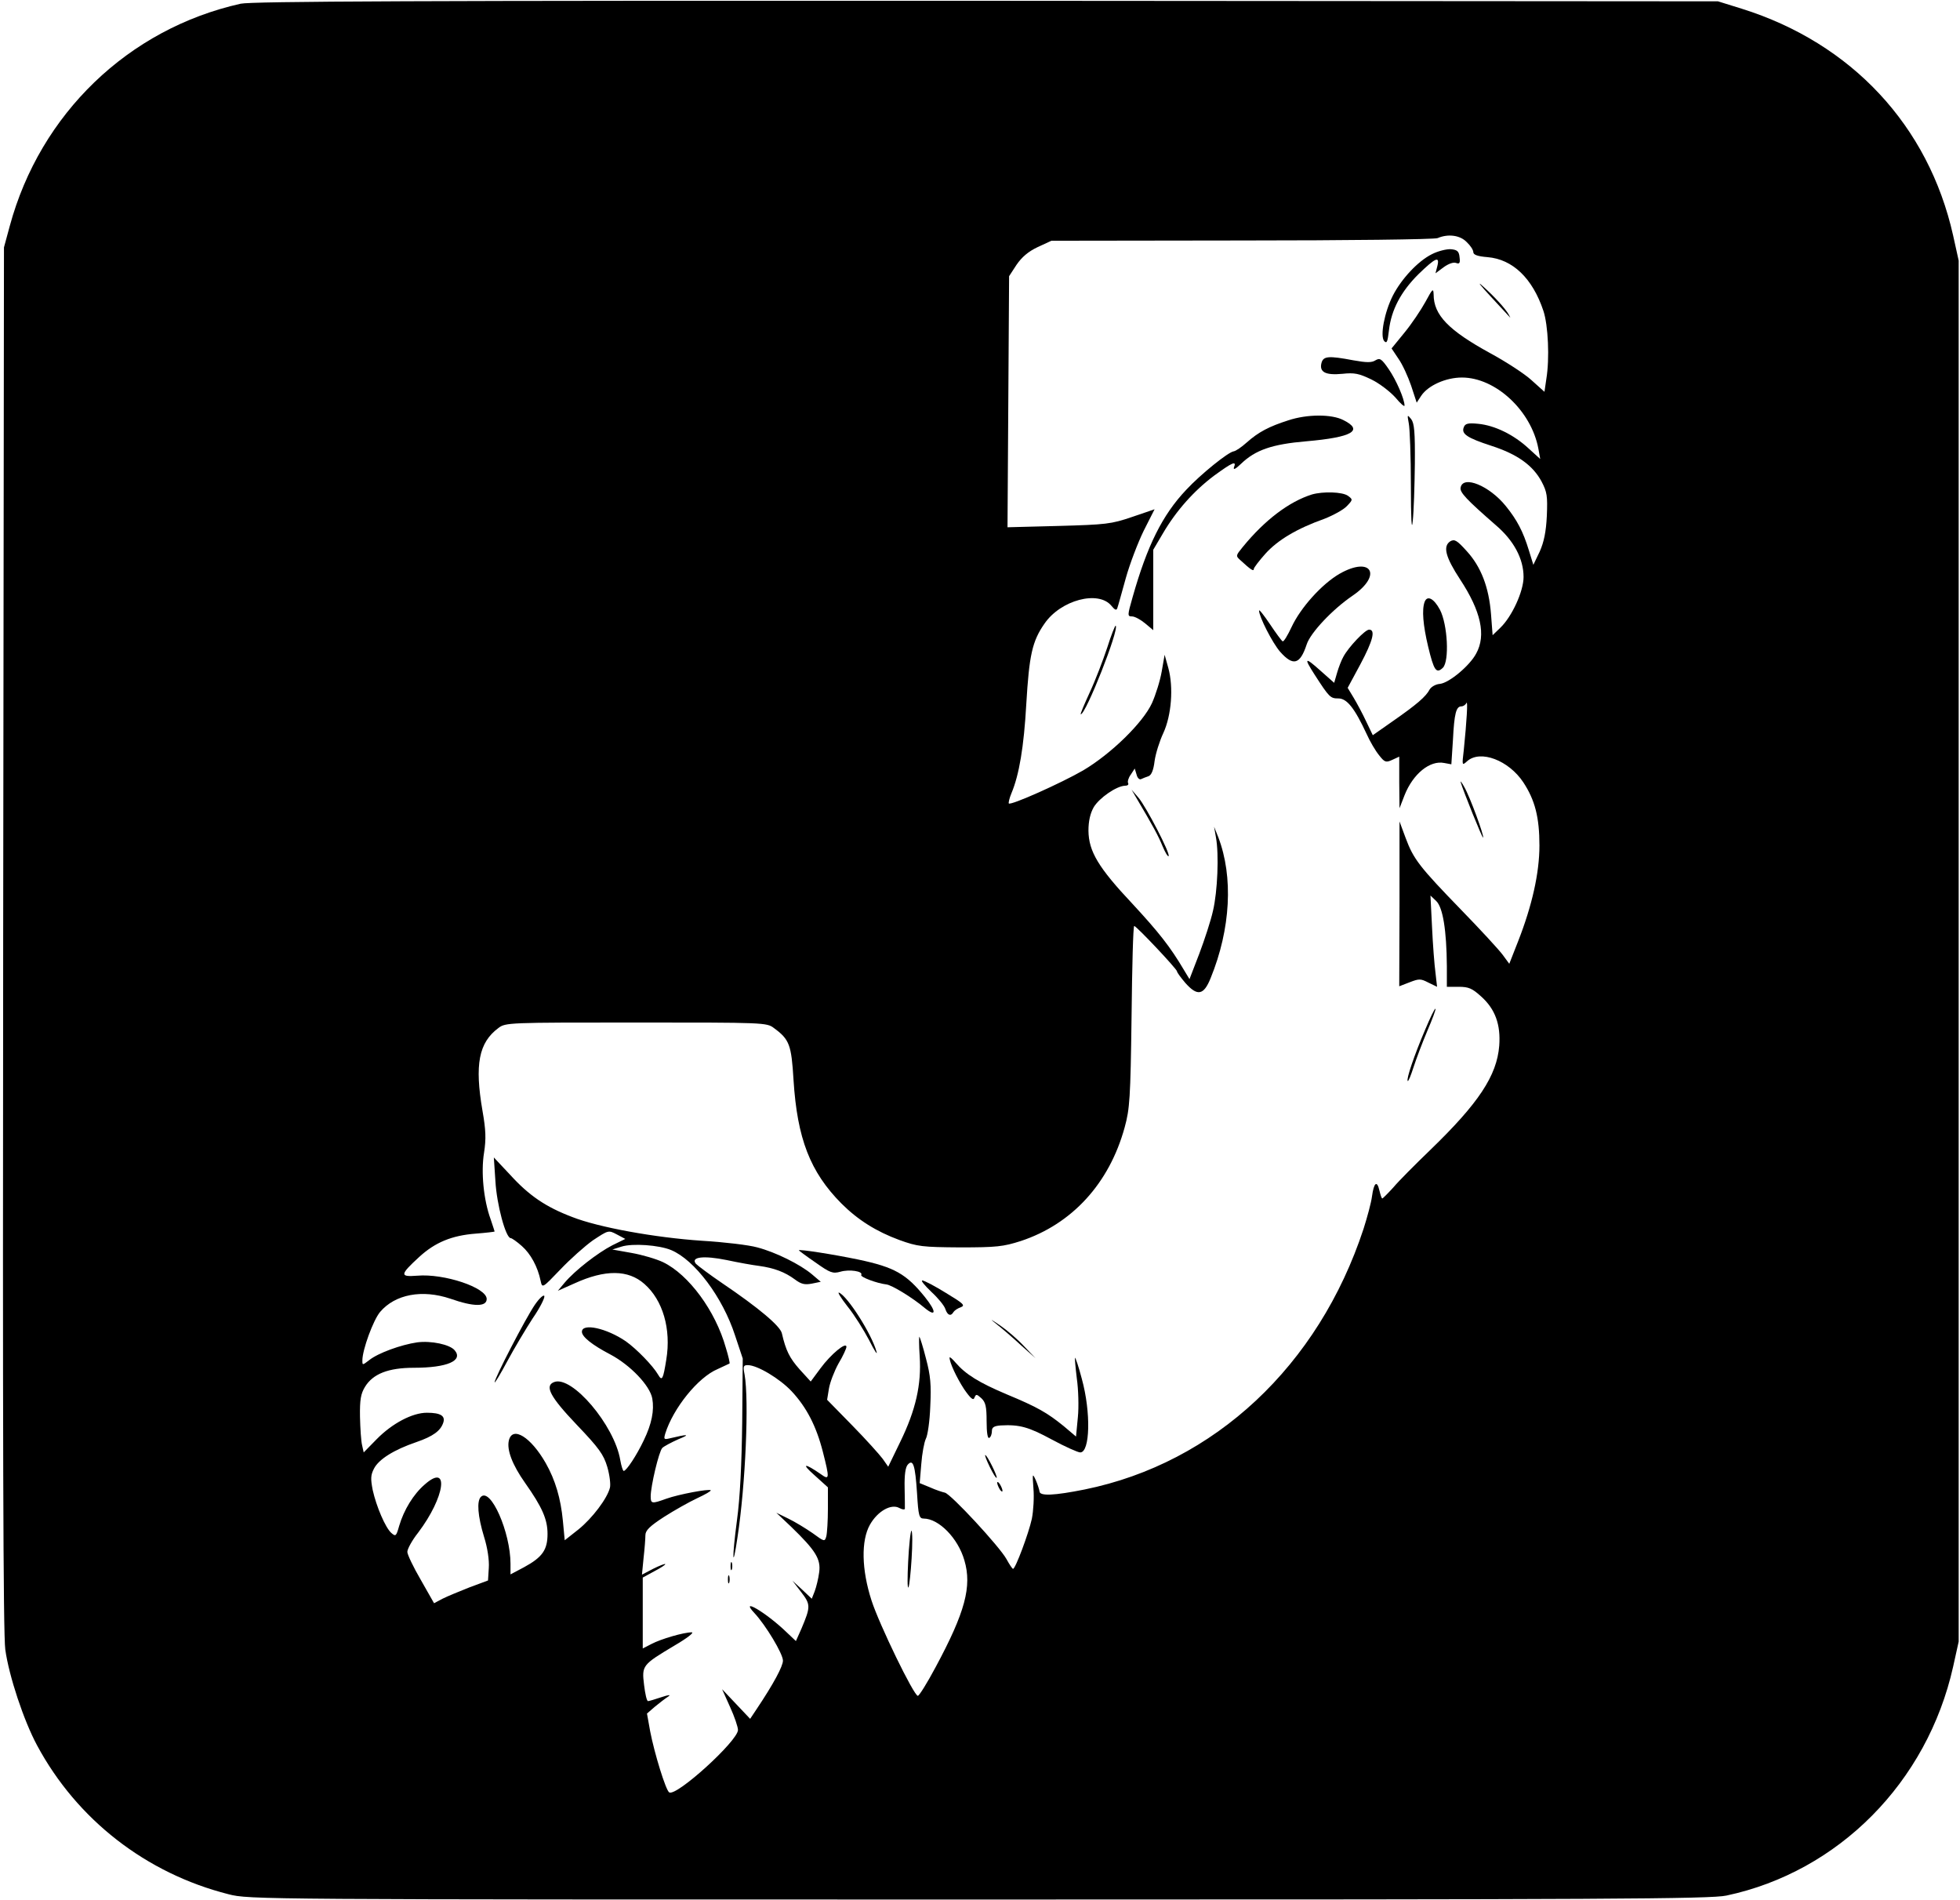
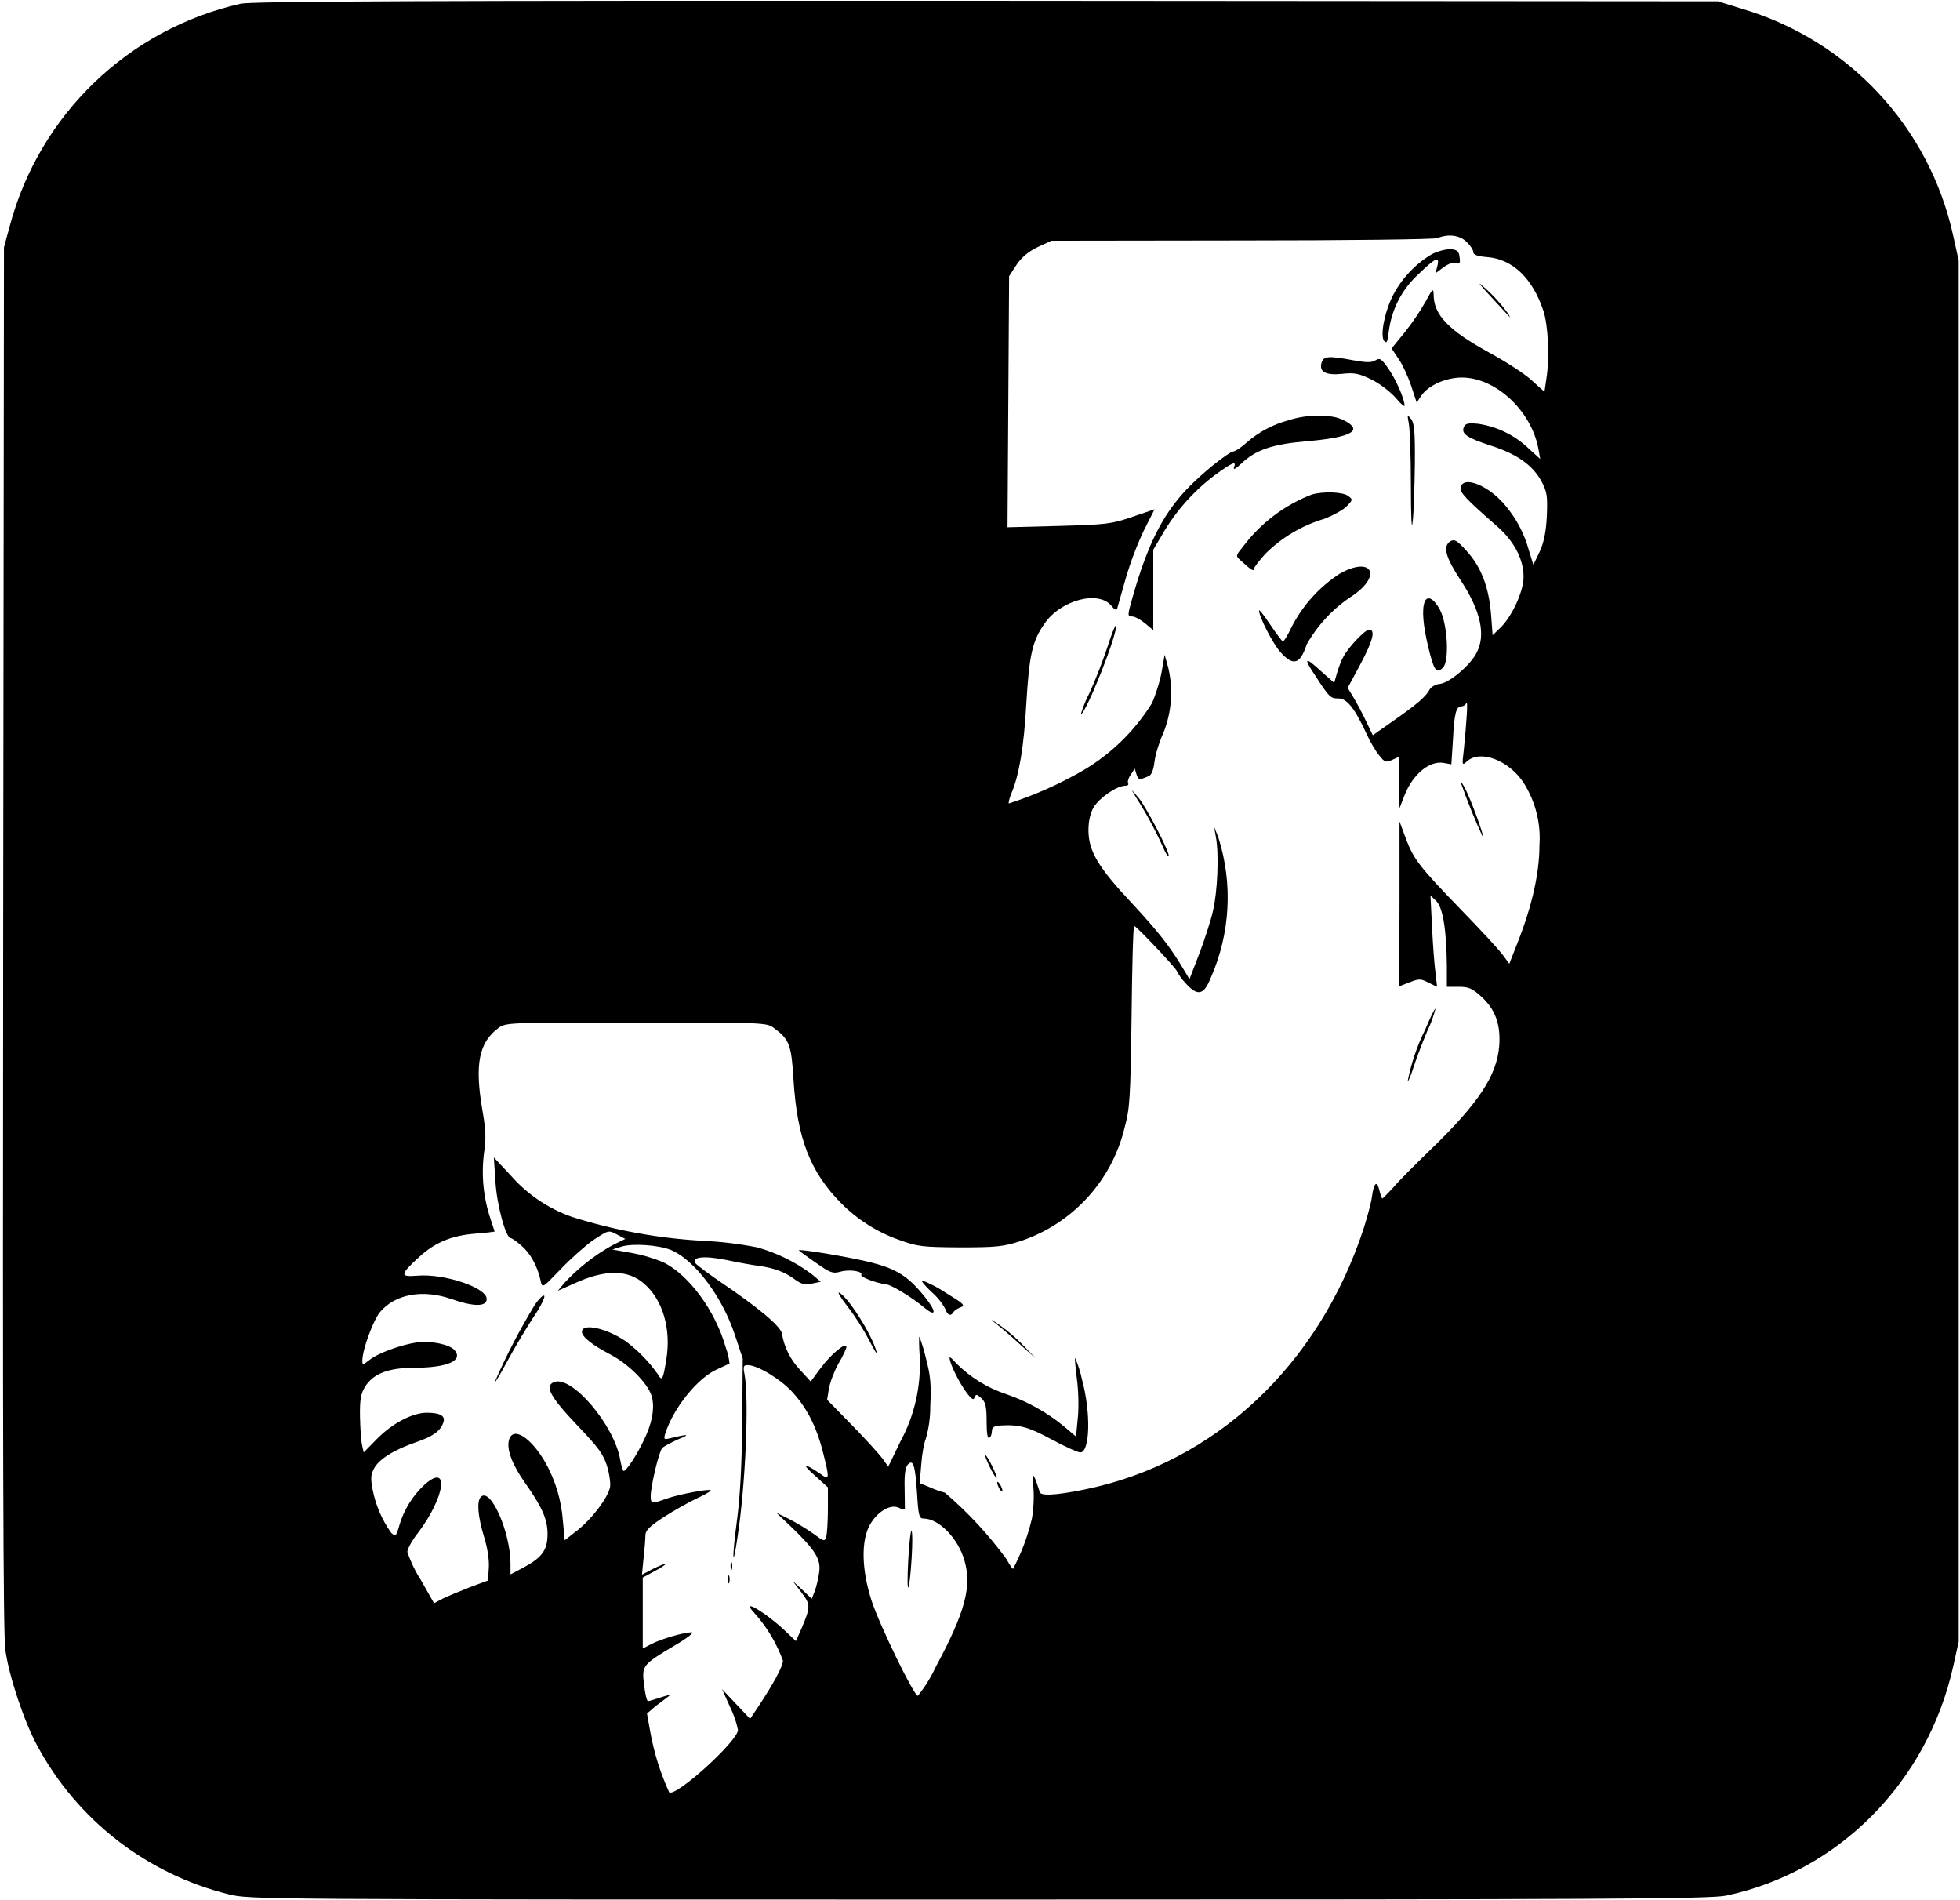
- <svg xmlns="http://www.w3.org/2000/svg" version="1.0" width="741pt" height="718pt" viewBox="0 0 741 718" preserveAspectRatio="xMidYMid meet">
-   <g transform="translate(0,718) scale(0.1,-0.1)" fill="oklch(0.32 0.04 195.45)" stroke="none">
-     <path d="M910 7166 c-425 -95 -758 -416 -873 -840 l-22 -81 -3 -2610 c-2 -1878 0 -2632 8 -2690 14 -101 70 -269 120 -362 151 -281 412 -484 724 -563 78 -20 108 -20 2837 -20 2371 0 2767 2 2826 15 424 90 759 428 857 865 l21 95 0 2610 0 2610 -21 95 c-93 415 -384 727 -799 857 l-90 28 -2765 2 c-2151 1 -2777 -2 -2820 -11z m4635 -901 c14 -13 25 -30 25 -38 0 -10 16 -16 54 -19 95 -8 170 -80 211 -203 18 -54 24 -180 11 -258 l-7 -48 -49 44 c-26 24 -97 70 -156 102 -157 86 -214 144 -214 222 -1 25 -4 22 -31 -28 -17 -31 -52 -83 -79 -116 l-49 -60 26 -39 c15 -21 36 -67 48 -102 l21 -64 17 26 c26 39 93 69 154 69 127 0 262 -125 289 -269 l7 -39 -44 40 c-56 52 -128 87 -190 93 -39 4 -50 1 -55 -13 -10 -25 12 -40 104 -70 99 -32 157 -74 190 -135 21 -40 23 -55 20 -130 -3 -61 -11 -99 -27 -135 l-24 -50 -17 55 c-22 72 -45 115 -87 167 -62 77 -162 118 -171 70 -4 -18 23 -46 133 -142 68 -58 105 -127 105 -196 0 -54 -44 -150 -88 -192 l-29 -28 -6 79 c-8 103 -38 180 -92 239 -37 41 -46 46 -62 37 -29 -19 -18 -60 37 -144 79 -120 99 -211 61 -280 -24 -46 -102 -111 -137 -115 -16 -1 -33 -11 -39 -21 -14 -27 -49 -57 -138 -119 l-77 -54 -25 52 c-13 28 -35 69 -47 89 l-23 38 48 89 c48 90 58 131 33 131 -15 0 -77 -65 -97 -102 -7 -12 -18 -40 -24 -61 l-11 -38 -52 46 c-59 53 -64 50 -22 -15 56 -87 60 -90 90 -90 32 0 61 -36 107 -135 12 -27 33 -63 47 -80 21 -27 26 -28 50 -17 l26 12 0 -98 1 -97 19 49 c32 81 96 133 150 122 l27 -5 6 92 c5 100 12 127 32 127 7 0 16 6 19 13 6 12 1 -70 -10 -178 -7 -59 -7 -60 13 -42 50 44 157 3 212 -80 44 -67 61 -132 61 -239 0 -104 -28 -228 -81 -363 l-33 -84 -25 34 c-14 19 -84 95 -156 169 -158 163 -181 192 -211 273 l-23 62 0 -312 -1 -311 39 15 c36 14 42 14 71 -1 l33 -16 -6 53 c-4 29 -10 107 -13 172 l-6 120 22 -21 c25 -24 39 -111 40 -246 l0 -78 45 0 c37 0 51 -6 84 -36 54 -48 75 -107 69 -187 -9 -113 -78 -217 -260 -393 -57 -55 -120 -118 -140 -142 -21 -23 -40 -42 -42 -42 -3 0 -7 14 -11 30 -9 40 -21 30 -28 -22 -3 -24 -18 -79 -32 -123 -170 -517 -563 -885 -1054 -985 -115 -23 -171 -26 -171 -7 -1 6 -7 26 -14 42 -13 28 -13 26 -9 -31 3 -33 0 -85 -6 -115 -12 -55 -62 -189 -71 -189 -3 0 -14 17 -25 37 -26 47 -211 247 -233 251 -9 2 -34 10 -56 20 l-39 16 6 72 c3 40 11 82 17 95 7 12 15 67 17 123 4 82 1 116 -16 180 -11 44 -23 81 -25 83 -2 3 -2 -31 1 -74 7 -106 -15 -203 -73 -322 l-46 -95 -21 30 c-12 16 -63 73 -115 126 l-95 97 7 43 c4 23 20 65 36 94 17 28 30 57 30 63 0 21 -59 -28 -98 -81 l-37 -50 -42 46 c-38 43 -52 71 -67 136 -6 28 -90 98 -226 190 -47 32 -91 65 -99 73 -21 26 29 32 117 14 42 -9 97 -19 122 -22 57 -8 97 -23 135 -51 24 -18 37 -21 64 -16 l34 7 -33 28 c-45 38 -138 84 -207 102 -32 9 -125 20 -208 25 -180 12 -393 51 -492 90 -100 38 -163 81 -234 159 l-62 66 6 -90 c5 -88 39 -215 58 -215 4 0 23 -13 42 -30 33 -29 60 -78 71 -132 6 -28 7 -27 74 43 37 39 93 89 124 111 58 38 58 39 90 22 l32 -17 -49 -24 c-56 -29 -141 -95 -180 -141 l-26 -31 63 28 c116 53 203 52 264 -2 70 -61 102 -171 83 -286 -12 -75 -16 -83 -31 -57 -19 33 -81 97 -122 126 -73 50 -166 70 -166 36 0 -19 39 -50 108 -86 75 -40 149 -117 158 -166 8 -45 -2 -96 -32 -158 -27 -57 -66 -116 -76 -116 -3 0 -9 18 -13 41 -22 132 -183 321 -250 295 -37 -14 -16 -55 85 -161 85 -89 102 -113 116 -160 9 -31 13 -66 10 -78 -10 -41 -67 -116 -119 -158 l-52 -41 -7 74 c-8 83 -28 153 -65 218 -56 98 -125 141 -139 86 -9 -36 13 -93 61 -161 65 -92 85 -138 85 -193 0 -60 -19 -88 -89 -126 l-51 -27 0 40 c0 119 -75 290 -112 253 -16 -16 -12 -72 12 -151 13 -41 20 -88 18 -117 l-3 -48 -70 -26 c-38 -15 -84 -34 -102 -43 l-32 -17 -50 88 c-28 48 -51 96 -51 106 0 11 18 44 41 73 102 135 119 265 25 182 -43 -37 -79 -96 -97 -157 -11 -39 -13 -41 -30 -26 -22 20 -56 99 -70 162 -8 42 -8 56 5 81 18 35 75 71 160 100 64 22 92 43 102 74 8 25 -10 37 -62 37 -55 0 -131 -40 -190 -100 l-49 -50 -6 27 c-4 16 -7 64 -8 108 -1 64 3 87 19 113 30 49 88 72 185 72 126 0 187 27 154 66 -18 22 -89 37 -142 30 -61 -9 -147 -40 -181 -67 -26 -20 -26 -20 -26 -1 0 40 41 152 67 183 57 67 159 86 266 50 88 -31 137 -31 137 -1 0 43 -161 97 -263 88 -66 -5 -66 3 8 71 60 55 123 81 213 88 39 3 72 7 72 8 0 1 -7 22 -15 46 -27 74 -37 179 -25 252 8 52 7 85 -6 159 -30 174 -14 257 60 312 27 21 38 21 521 21 483 0 494 0 521 -21 59 -43 66 -64 74 -196 14 -222 63 -348 181 -467 62 -62 132 -106 219 -138 69 -25 87 -27 230 -28 138 0 163 3 229 24 194 64 335 218 393 430 19 69 22 109 26 419 2 188 6 342 10 342 8 0 162 -163 162 -172 0 -4 14 -23 31 -43 46 -52 70 -47 96 18 76 186 86 383 29 532 l-16 40 7 -40 c12 -65 6 -205 -11 -277 -8 -37 -32 -110 -52 -163 l-37 -96 -20 33 c-53 90 -97 145 -195 251 -130 138 -166 199 -167 277 0 37 7 66 20 89 21 35 86 80 118 81 10 0 15 4 12 10 -3 5 1 20 10 32 l15 23 7 -23 c3 -13 11 -20 17 -17 6 3 19 8 28 11 11 4 19 23 23 57 4 29 19 76 33 106 31 67 39 173 19 246 l-14 50 -11 -63 c-6 -35 -23 -89 -37 -120 -34 -74 -155 -192 -260 -254 -83 -48 -273 -133 -281 -125 -2 2 2 20 10 39 29 69 47 175 56 337 11 184 22 237 69 304 61 89 204 127 253 67 13 -16 19 -18 22 -9 3 8 17 59 32 113 15 54 46 135 68 180 l41 81 -85 -29 c-79 -27 -99 -29 -278 -34 l-193 -5 3 475 3 474 28 43 c20 29 44 50 80 67 l52 24 720 1 c396 0 729 4 740 9 40 17 85 11 110 -15z m-3008 -3810 c89 -37 195 -178 242 -323 l29 -87 -2 -240 c-2 -159 -8 -285 -20 -373 -19 -144 -17 -193 2 -64 31 202 44 521 27 616 -6 31 -5 36 12 36 36 0 121 -51 166 -99 56 -60 93 -131 118 -229 26 -102 25 -108 -8 -84 -62 43 -75 41 -25 -3 l52 -47 0 -81 c0 -45 -3 -92 -6 -104 -6 -21 -7 -21 -52 12 -26 18 -67 43 -92 55 l-45 22 56 -53 c92 -89 113 -122 106 -172 -3 -24 -11 -56 -17 -72 l-11 -28 -36 34 -37 34 33 -43 c36 -47 36 -55 1 -138 l-21 -47 -37 35 c-76 73 -178 133 -120 71 43 -46 108 -154 108 -180 0 -21 -35 -87 -100 -184 l-24 -36 -53 56 -53 56 30 -67 c17 -37 30 -76 30 -87 0 -41 -233 -253 -260 -236 -13 8 -56 148 -72 231 l-12 67 30 26 c17 14 39 31 50 38 12 8 2 7 -25 -2 -24 -8 -47 -15 -51 -15 -5 0 -11 28 -15 61 -9 74 -7 76 115 149 48 28 76 50 65 50 -30 0 -116 -25 -152 -44 l-33 -17 0 134 0 134 44 24 c25 13 43 25 41 27 -1 2 -22 -6 -46 -18 l-42 -22 6 62 c4 35 7 74 7 87 0 18 16 34 70 69 39 25 96 57 126 71 30 14 53 27 51 30 -7 6 -120 -15 -168 -32 -55 -20 -59 -19 -59 9 0 38 31 170 44 183 6 6 34 21 61 33 47 19 37 20 -34 3 -21 -5 -22 -3 -16 18 30 96 124 213 198 244 23 11 43 20 45 21 2 1 -4 28 -14 60 -39 139 -140 276 -237 323 -25 12 -79 28 -119 35 l-73 13 35 11 c41 13 141 6 187 -13z m930 -920 c5 -84 8 -95 25 -95 57 0 130 -74 154 -158 29 -98 3 -196 -109 -404 -32 -60 -62 -108 -67 -108 -15 0 -146 270 -175 360 -38 117 -40 227 -6 287 29 51 80 80 111 63 11 -6 20 -7 21 -3 0 4 0 41 -1 80 -1 48 3 77 12 87 20 22 28 -1 35 -109z" />
-     <path d="M5413 6219 c-52 -26 -114 -92 -147 -156 -32 -63 -49 -153 -33 -172 10 -11 13 -3 18 40 9 78 45 146 111 212 65 63 82 71 72 31 l-7 -27 31 23 c18 13 37 20 47 16 13 -5 16 0 13 22 -2 22 -9 28 -33 30 -16 1 -49 -7 -72 -19z" />
-     <path d="M5635 6060 c38 -41 71 -77 74 -80 2 -3 0 2 -5 11 -13 23 -55 69 -100 109 -21 19 -7 1 31 -40z" />
-     <path d="M4996 5808 c-9 -35 16 -47 79 -41 46 5 63 1 109 -21 31 -15 71 -46 91 -68 19 -23 35 -37 35 -31 0 24 -31 96 -60 138 -27 39 -33 43 -50 33 -14 -9 -33 -9 -83 0 -95 18 -114 16 -121 -10z" />
-     <path d="M4870 5591 c-72 -23 -112 -44 -156 -83 -20 -18 -42 -33 -50 -34 -21 -3 -125 -87 -179 -145 -91 -96 -148 -212 -203 -406 -20 -70 -20 -73 -2 -73 10 0 32 -12 49 -26 l31 -26 0 152 0 152 36 61 c51 87 118 162 194 219 70 51 86 58 75 31 -3 -11 7 -5 27 14 54 52 117 74 247 85 173 15 218 41 140 80 -44 23 -137 23 -209 -1z" />
-     <path d="M5326 5580 c4 -19 8 -125 8 -235 0 -127 3 -176 7 -135 4 36 7 133 8 216 1 122 -2 154 -14 170 -15 18 -15 17 -9 -16z" />
-     <path d="M4960 5311 c-86 -27 -178 -96 -262 -199 -26 -32 -27 -33 -8 -50 38 -35 50 -43 50 -33 0 5 20 31 44 58 47 52 119 95 223 132 33 13 72 34 85 48 23 24 23 25 4 39 -21 15 -94 17 -136 5z" />
-     <path d="M5064 5011 c-67 -39 -147 -128 -181 -201 -15 -32 -30 -57 -34 -54 -4 2 -26 32 -48 65 -23 34 -41 57 -41 51 0 -23 51 -123 80 -156 49 -55 75 -48 100 28 14 44 98 133 173 184 115 78 72 152 -49 83z" />
-     <path d="M5386 4905 c-11 -29 -6 -88 13 -168 22 -92 31 -105 56 -81 25 25 18 163 -11 219 -23 43 -48 56 -58 30z" />
-     <path d="M4186 4732 c-16 -48 -45 -124 -66 -169 -21 -46 -37 -83 -34 -83 19 0 146 321 132 335 -2 2 -17 -35 -32 -83z" />
-     <path d="M5522 4224 c10 -34 82 -213 85 -210 5 5 -50 155 -71 191 -9 17 -16 25 -14 19z" />
-     <path d="M4295 4166 c64 -108 85 -147 100 -184 10 -24 20 -41 23 -38 8 8 -85 187 -114 221 l-26 30 17 -29z" />
-     <path d="M5388 3288 c-41 -96 -72 -187 -66 -194 3 -2 12 21 22 52 10 31 33 92 52 137 19 44 33 82 31 84 -3 2 -20 -34 -39 -79z" />
-     <path d="M3020 2454 c0 -1 28 -22 63 -46 55 -39 65 -43 94 -35 34 10 87 2 79 -12 -5 -8 60 -32 95 -36 20 -2 99 -50 145 -89 44 -36 45 -14 1 41 -71 88 -115 113 -252 142 -96 20 -225 40 -225 35z" />
-     <path d="M3521 2297 c25 -23 49 -52 53 -65 8 -24 21 -29 31 -11 4 6 16 14 28 18 17 7 9 14 -57 54 -42 26 -82 47 -89 47 -7 0 9 -19 34 -43z" />
-     <path d="M3204 2242 c26 -32 62 -90 82 -128 19 -38 32 -58 28 -44 -18 67 -110 211 -142 224 -7 3 7 -20 32 -52z" />
-     <path d="M2022 2248 c-35 -51 -152 -277 -152 -293 0 -5 22 31 48 80 27 50 70 122 96 162 27 39 46 77 44 84 -2 7 -19 -8 -36 -33z" />
-     <path d="M3770 2173 c19 -15 60 -50 90 -78 l55 -49 -44 46 c-24 26 -65 61 -90 78 -40 27 -41 27 -11 3z" />
-     <path d="M3590 2049 c-1 -18 27 -77 55 -120 25 -36 35 -44 39 -32 6 14 8 14 26 -2 16 -15 20 -31 20 -87 0 -44 4 -67 10 -63 6 3 10 15 10 26 0 14 8 19 33 21 72 4 106 -6 193 -53 50 -27 99 -49 108 -49 37 0 41 151 6 278 -12 46 -24 81 -26 80 -1 -2 2 -37 7 -78 6 -41 8 -108 4 -147 l-7 -73 -46 39 c-63 51 -99 72 -217 121 -104 44 -154 75 -192 119 -12 14 -22 23 -23 20z" />
-     <path d="M3742 1635 c12 -24 23 -43 26 -41 4 5 -36 86 -43 86 -3 0 5 -20 17 -45z" />
-     <path d="M3770 1575 c0 -5 5 -17 10 -25 5 -8 10 -10 10 -5 0 6 -5 17 -10 25 -5 8 -10 11 -10 5z" />
-     <path d="M2762 1260 c0 -14 2 -19 5 -12 2 6 2 18 0 25 -3 6 -5 1 -5 -13z" />
-     <path d="M2752 1210 c0 -14 2 -19 5 -12 2 6 2 18 0 25 -3 6 -5 1 -5 -13z" />
-     <path d="M3436 1320 c-4 -58 -6 -118 -4 -135 5 -41 21 150 16 200 -2 24 -7 -1 -12 -65z" />
+ <svg xmlns="http://www.w3.org/2000/svg" width="741pt" height="718pt" viewBox="0 0 741 718">
+   <g fill="oklch(0.32 0.04 195.45)">
+     <path d="M91 1.4a117 117 0 0 0-87.3 84l-2.2 8.1-.3 261c-.2 187.8 0 263.2.8 269 1.4 10.1 7 26.9 12 36.2A113 113 0 0 0 86.4 716c7.8 2 10.8 2 283.7 2 237.1 0 276.7-.2 282.6-1.5 42.4-9 75.9-42.8 85.7-86.5l2.1-9.5v-522l-2.1-9.5a115 115 0 0 0-79.9-85.7l-9-2.8L373 .3C157.9.2 95.3.5 91 1.4m463.5 90.1c1.4 1.3 2.5 3 2.5 3.8q-.1 1.5 5.4 1.9c9.5.8 17 8 21.1 20.3 1.8 5.4 2.4 18 1.1 25.8l-.7 4.8-4.9-4.4c-2.6-2.4-9.7-7-15.6-10.2-15.7-8.6-21.4-14.4-21.4-22.2-.1-2.5-.4-2.2-3.1 2.8a92 92 0 0 1-7.9 11.6l-4.9 6 2.6 3.9c1.5 2.1 3.6 6.7 4.8 10.2l2.1 6.4 1.7-2.6c2.6-3.9 9.3-6.9 15.4-6.9 12.7 0 26.2 12.5 28.9 26.9l.7 3.9-4.4-4a35 35 0 0 0-19-9.3c-3.9-.4-5-.1-5.5 1.3-1 2.5 1.2 4 10.4 7 9.9 3.2 15.7 7.4 19 13.5 2.1 4 2.3 5.5 2 13-.3 6.1-1.1 9.9-2.7 13.5l-2.4 5-1.7-5.5a44 44 0 0 0-8.7-16.7c-6.2-7.7-16.2-11.8-17.1-7-.4 1.8 2.3 4.6 13.3 14.2 6.8 5.8 10.5 12.7 10.5 19.6 0 5.4-4.4 15-8.8 19.2l-2.9 2.8-.6-7.9c-.8-10.3-3.8-18-9.2-23.9-3.7-4.1-4.6-4.6-6.2-3.7-2.9 1.9-1.8 6 3.7 14.4q11.8 17.8 6.1 28c-2.4 4.6-10.2 11.1-13.7 11.5-1.6.1-3.3 1.1-3.9 2.1-1.4 2.7-4.9 5.7-13.8 11.9l-7.7 5.4-2.5-5.2c-1.3-2.8-3.5-6.9-4.7-8.9l-2.3-3.8 4.8-8.9c4.8-9 5.8-13.1 3.3-13.1-1.5 0-7.7 6.5-9.7 10.2-.7 1.2-1.8 4-2.4 6.1l-1.1 3.8-5.2-4.6q-8.7-8.1-2.2 1.5c5.6 8.7 6 9 9 9 3.2 0 6.1 3.6 10.7 13.5 1.2 2.7 3.3 6.3 4.7 8 2.1 2.7 2.6 2.8 5 1.7l2.6-1.2v9.8l.1 9.7 1.9-4.9c3.2-8.1 9.6-13.3 15-12.2l2.7.5.6-9.2c.5-10 1.2-12.7 3.2-12.7q1.3-.1 1.9-1.3c.6-1.2.1 7-1 17.8-.7 5.9-.7 6 1.3 4.2 5-4.4 15.7-.3 21.2 8a39 39 0 0 1 6.1 23.9c0 10.4-2.8 22.8-8.1 36.3l-3.3 8.4-2.5-3.4c-1.4-1.9-8.4-9.5-15.6-16.9-15.8-16.3-18.1-19.2-21.1-27.3l-2.3-6.2v31.2l-.1 31.1 3.9-1.5c3.6-1.4 4.2-1.4 7.1.1l3.3 1.6-.6-5.3c-.4-2.9-1-10.7-1.3-17.2l-.6-12 2.2 2.1c2.5 2.4 3.9 11.1 4 24.6v7.8h4.5c3.7 0 5.1.6 8.4 3.6 5.4 4.8 7.5 10.7 6.9 18.7-.9 11.3-7.8 21.7-26 39.3-5.7 5.5-12 11.8-14 14.2-2.1 2.3-4 4.2-4.2 4.2s-.7-1.4-1.1-3c-.9-4-2.1-3-2.8 2.2-.3 2.4-1.8 7.9-3.2 12.3-17 51.7-56.3 88.5-105.4 98.5q-17.2 3.5-17.1.7l-1.4-4.2c-1.3-2.8-1.3-2.6-.9 3.1.3 3.3 0 8.5-.6 11.5A79 79 0 0 1 383 593c-.3 0-1.4-1.7-2.5-3.7a148 148 0 0 0-23.3-25.1 36 36 0 0 1-5.6-2l-3.9-1.6.6-7.2c.3-4 1.1-8.2 1.7-9.5a44 44 0 0 0 1.7-12.3c.4-8.2.1-11.6-1.6-18a62 62 0 0 0-2.5-8.3c-.2-.3-.2 3.1.1 7.4a61 61 0 0 1-7.3 32.2l-4.6 9.5-2.1-3c-1.2-1.6-6.3-7.3-11.5-12.6l-9.5-9.7.7-4.3c.4-2.3 2-6.5 3.6-9.4 1.7-2.8 3-5.7 3-6.3 0-2.1-5.9 2.8-9.8 8.1l-3.7 5-4.2-4.6a26 26 0 0 1-6.7-13.6c-.6-2.8-9-9.8-22.6-19-4.7-3.2-9.1-6.5-9.9-7.3-2.1-2.6 2.9-3.2 11.7-1.4 4.2.9 9.7 1.9 12.2 2.2 5.7.8 9.7 2.3 13.5 5.1 2.4 1.8 3.7 2.1 6.4 1.6l3.4-.7-3.3-2.8a63 63 0 0 0-20.7-10.2 141 141 0 0 0-20.8-2.5 201 201 0 0 1-49.2-9 55 55 0 0 1-23.4-15.9l-6.2-6.6.6 9c.5 8.8 3.9 21.5 5.8 21.5.4 0 2.3 1.3 4.2 3 3.3 2.9 6 7.8 7.1 13.2.6 2.8.7 2.7 7.4-4.3 3.7-3.9 9.3-8.9 12.4-11.1 5.8-3.8 5.8-3.9 9-2.2l3.2 1.7-4.9 2.4a74 74 0 0 0-18 14.1l-2.6 3.1 6.3-2.8q17.3-8 26.4.2c7 6.1 10.2 17.1 8.3 28.6-1.2 7.5-1.6 8.3-3.1 5.7a55 55 0 0 0-12.2-12.6c-7.3-5-16.6-7-16.6-3.6 0 1.9 3.9 5 10.8 8.6 7.5 4 14.9 11.7 15.8 16.6q1.3 6.6-3.2 15.8c-2.7 5.7-6.6 11.6-7.6 11.6-.3 0-.9-1.8-1.3-4.1-2.2-13.2-18.3-32.1-25-29.5-3.7 1.4-1.6 5.5 8.5 16.1 8.5 8.9 10.2 11.3 11.6 16 .9 3.1 1.3 6.6 1 7.8-1 4.1-6.7 11.6-11.9 15.8l-5.2 4.1-.7-7.4a53 53 0 0 0-6.5-21.8c-5.6-9.8-12.5-14.1-13.9-8.6-.9 3.6 1.3 9.3 6.1 16.1 6.5 9.2 8.5 13.8 8.5 19.3 0 6-1.9 8.8-8.9 12.6l-5.1 2.7v-4c0-11.9-7.5-29-11.2-25.3-1.6 1.6-1.2 7.2 1.2 15.1 1.3 4.1 2 8.8 1.8 11.7l-.3 4.8-7 2.6c-3.8 1.5-8.4 3.4-10.2 4.3l-3.2 1.7-5-8.8a48 48 0 0 1-5.1-10.6c0-1.1 1.8-4.4 4.1-7.3 10.2-13.5 11.9-26.5 2.5-18.2a34 34 0 0 0-9.7 15.7c-1.1 3.9-1.3 4.1-3 2.6a42 42 0 0 1-7-16.2c-.8-4.2-.8-5.6.5-8.1 1.8-3.5 7.5-7.1 16-10 6.4-2.2 9.2-4.3 10.2-7.4q1.4-3.7-6.2-3.7c-5.5 0-13.1 4-19 10l-4.9 5-.6-2.7c-.4-1.6-.7-6.4-.8-10.8-.1-6.4.3-8.7 1.9-11.3 3-4.9 8.8-7.2 18.5-7.2 12.6 0 18.7-2.7 15.4-6.6-1.8-2.2-8.9-3.7-14.2-3-6.1.9-14.7 4-18.1 6.7-2.6 2-2.6 2-2.6.1 0-4 4.1-15.2 6.7-18.3 5.7-6.7 15.9-8.6 26.6-5 8.8 3.1 13.7 3.1 13.7.1 0-4.3-16.1-9.7-26.3-8.8-6.6.5-6.6-.3.8-7.1 6-5.5 12.3-8.1 21.3-8.8 3.9-.3 7.2-.7 7.2-.8l-1.5-4.6a56 56 0 0 1-2.5-25.2c.8-5.2.7-8.5-.6-15.9-3-17.4-1.4-25.7 6-31.2 2.7-2.1 3.8-2.1 52.1-2.1s49.4 0 52.1 2.1c5.9 4.3 6.6 6.4 7.4 19.6 1.4 22.2 6.3 34.8 18.1 46.7a58 58 0 0 0 21.9 13.8c6.9 2.5 8.7 2.7 23 2.8 13.8 0 16.3-.3 22.9-2.4a60 60 0 0 0 39.3-43c1.9-6.9 2.2-10.9 2.6-41.9.2-18.8.6-34.2 1-34.2.8 0 16.2 16.3 16.2 17.2a19 19 0 0 0 3.1 4.3c4.6 5.2 7 4.7 9.6-1.8a75 75 0 0 0 2.9-53.2l-1.6-4 .7 4c1.2 6.5.6 20.5-1.1 27.7-.8 3.7-3.2 11-5.2 16.3l-3.7 9.6-2-3.3c-5.3-9-9.7-14.5-19.5-25.1-13-13.8-16.6-19.9-16.7-27.7q0-5.5 2-8.9c2.1-3.5 8.6-8 11.8-8.1q1.6 0 1.2-1c-.3-.5.1-2 1-3.2l1.5-2.3.7 2.3q.6 2 1.7 1.7l2.8-1.1q1.7-.6 2.3-5.7c.4-2.9 1.9-7.6 3.3-10.6a41 41 0 0 0 1.9-24.6l-1.4-5-1.1 6.3c-.6 3.5-2.3 8.9-3.7 12a76 76 0 0 1-26 25.4 145 145 0 0 1-28.1 12.5c-.2-.2.2-2 1-3.9 2.9-6.9 4.7-17.5 5.6-33.7 1.1-18.4 2.2-23.7 6.9-30.4 6.1-8.9 20.4-12.7 25.3-6.7q1.8 2.3 2.2.9l3.2-11.3a127 127 0 0 1 6.8-18l4.1-8.1-8.5 2.9c-7.9 2.7-9.9 2.9-27.8 3.4l-19.3.5.3-47.5.3-47.4 2.8-4.3q2.8-4.2 8-6.7l5.2-2.4 72-.1c39.6 0 72.9-.4 74-.9 4-1.7 8.5-1.1 11 1.5m-300.8 381c8.9 3.7 19.5 17.8 24.2 32.3l2.9 8.7-.2 24q-.2 24-2 37.3c-1.9 14.4-1.7 19.3.2 6.4 3.1-20.2 4.4-52.1 2.7-61.6-.6-3.1-.5-3.6 1.2-3.6 3.6 0 12.1 5.1 16.6 9.9 5.6 6 9.3 13.1 11.8 22.9 2.6 10.2 2.5 10.8-.8 8.4-6.2-4.3-7.5-4.1-2.5.3l5.2 4.7v8.1c0 4.5-.3 9.2-.6 10.4-.6 2.1-.7 2.1-5.2-1.2a83 83 0 0 0-9.2-5.5l-4.5-2.2 5.6 5.3c9.2 8.9 11.3 12.2 10.6 17.2-.3 2.4-1.1 5.6-1.7 7.2l-1.1 2.8-3.6-3.4-3.7-3.4 3.3 4.3c3.6 4.7 3.6 5.5.1 13.8l-2.1 4.7-3.7-3.5c-7.6-7.3-17.8-13.3-12-7.1a55 55 0 0 1 10.8 18c0 2.1-3.5 8.7-10 18.4l-2.4 3.6-5.3-5.6-5.3-5.6 3 6.7a35 35 0 0 1 3 8.7c0 4.1-23.3 25.3-26 23.6a96 96 0 0 1-7.2-23.1l-1.2-6.7 3-2.6 5-3.8q1.7-1.2-2.5.2c-2.4.8-4.7 1.5-5.1 1.5-.5 0-1.1-2.8-1.5-6.1-.9-7.4-.7-7.6 11.5-14.9 4.8-2.8 7.6-5 6.5-5-3 0-11.6 2.5-15.2 4.4l-3.3 1.7v-26.8l4.4-2.4c2.5-1.3 4.3-2.5 4.1-2.7-.1-.2-2.2.6-4.6 1.8l-4.2 2.2.6-6.2c.4-3.5.7-7.4.7-8.7 0-1.8 1.6-3.4 7-6.9 3.9-2.5 9.6-5.7 12.6-7.1s5.3-2.7 5.1-3c-.7-.6-12 1.5-16.8 3.2-5.5 2-5.9 1.9-5.9-.9 0-3.8 3.1-17 4.4-18.3.6-.6 3.4-2.1 6.1-3.3q7.2-2.9-3.4-.3c-2.1.5-2.2.3-1.6-1.8 3-9.6 12.4-21.3 19.8-24.4l4.5-2.1a23 23 0 0 0-1.4-6c-3.9-13.9-14-27.6-23.7-32.3a57 57 0 0 0-11.9-3.5l-7.3-1.3 3.5-1.1c4.1-1.3 14.1-.6 18.7 1.3m93 92c.5 8.4.8 9.5 2.5 9.5 5.7 0 13 7.4 15.4 15.8 2.9 9.8.3 19.6-10.9 40.4A53 53 0 0 1 347 641c-1.5 0-14.6-27-17.5-36-3.8-11.7-4-22.7-.6-28.7 2.9-5.1 8-8 11.1-6.3q1.8.9 2.1.3l-.1-8q-.2-7.2 1.2-8.7c2-2.2 2.8.1 3.5 10.9" />
+     <path d="M541.3 96.1a39 39 0 0 0-14.7 15.6c-3.2 6.3-4.9 15.3-3.3 17.2 1 1.1 1.3.3 1.8-4a35 35 0 0 1 11.1-21.2c6.5-6.3 8.2-7.1 7.2-3.1l-.7 2.7 3.1-2.3c1.8-1.3 3.7-2 4.7-1.6q1.9 1 1.3-2.2c-.2-2.2-.9-2.8-3.3-3-1.6-.1-4.9.7-7.2 1.9m22.2 15.9 7.4 8-.5-1.1a59 59 0 0 0-10-10.9c-2.1-1.9-.7-.1 3.1 4m-63.9 25.2q-1.4 5.1 7.9 4.1c4.6-.5 6.3-.1 10.9 2.1 3.1 1.5 7.1 4.6 9.1 6.8 1.9 2.3 3.5 3.7 3.5 3.1 0-2.4-3.1-9.6-6-13.8-2.7-3.9-3.3-4.3-5-3.3-1.4.9-3.3.9-8.3 0-9.5-1.8-11.4-1.6-12.1 1M487 158.9a39 39 0 0 0-15.6 8.3c-2 1.8-4.2 3.3-5 3.4-2.1.3-12.5 8.7-17.9 14.5-9.1 9.6-14.8 21.2-20.3 40.6-2 7-2 7.3-.2 7.3 1 0 3.2 1.2 4.9 2.6l3.1 2.6v-30.4l3.6-6.1a75 75 0 0 1 19.4-21.9c7-5.1 8.6-5.8 7.5-3.1q-.4 1.5 2.7-1.4c5.4-5.2 11.7-7.4 24.7-8.5q25.8-2.2 14-8c-4.4-2.3-13.7-2.3-20.9.1m45.6 1.1c.4 1.9.8 12.5.8 23.5 0 12.7.3 17.6.7 13.5.4-3.6.7-13.3.8-21.6.1-12.2-.2-15.4-1.4-17-1.5-1.8-1.5-1.7-.9 1.6" />
+     <path d="M496 186.9a59 59 0 0 0-26.2 19.9c-2.6 3.2-2.7 3.3-.8 5 3.8 3.5 5 4.3 5 3.3 0-.5 2-3.1 4.4-5.8a53 53 0 0 1 22.3-13.2c3.3-1.3 7.2-3.4 8.5-4.8 2.3-2.4 2.3-2.5.4-3.9-2.1-1.5-9.4-1.7-13.6-.5m10.4 30a53 53 0 0 0-18.1 20.1c-1.5 3.2-3 5.7-3.4 5.4s-2.6-3.2-4.8-6.5c-2.3-3.4-4.1-5.7-4.1-5.1 0 2.3 5.1 12.3 8 15.6 4.9 5.5 7.5 4.8 10-2.8a53 53 0 0 1 17.3-18.4c11.5-7.8 7.2-15.2-4.9-8.3m32.2 10.6c-1.1 2.9-.6 8.8 1.3 16.8 2.2 9.2 3.1 10.5 5.6 8.1s1.8-16.3-1.1-21.9c-2.3-4.3-4.8-5.6-5.8-3m-120 17.3a191 191 0 0 1-6.6 16.9 46 46 0 0 0-3.4 8.3c1.9 0 14.6-32.1 13.2-33.5-.2-.2-1.7 3.5-3.2 8.3m133.6 50.8a228 228 0 0 0 8.5 21c.5-.5-5-15.5-7.1-19.1q-1.5-2.7-1.4-1.9m-122.7 5.8a145 145 0 0 1 10 18.4c1 2.4 2 4.1 2.3 3.8.8-.8-8.5-18.7-11.4-22.1l-2.6-3zm109.3 87.8a77 77 0 0 0-6.6 19.4c.3.2 1.2-2.1 2.2-5.2s3.3-9.2 5.2-13.7a44 44 0 0 0 3.1-8.4c-.3-.2-2 3.4-3.9 7.9M302 472.6c0 .1 2.8 2.2 6.3 4.6 5.5 3.9 6.5 4.3 9.4 3.5 3.4-1 8.7-.2 7.9 1.2-.5.8 6 3.2 9.5 3.6 2 .2 9.9 5 14.5 8.9 4.4 3.6 4.5 1.4.1-4.1-7.1-8.8-11.5-11.3-25.2-14.2-9.6-2-22.5-4-22.5-3.5m50.1 15.7a23 23 0 0 1 5.3 6.5c.8 2.4 2.1 2.9 3.1 1.1.4-.6 1.6-1.4 2.8-1.8 1.7-.7.9-1.4-5.7-5.4a46 46 0 0 0-8.9-4.7c-.7 0 .9 1.9 3.4 4.3m-31.7 5.5a93 93 0 0 1 8.2 12.8c1.9 3.8 3.2 5.8 2.8 4.4-1.8-6.7-11-21.1-14.2-22.4-.7-.3.7 2 3.2 5.2m-118.2-.6a240 240 0 0 0-15.2 29.3c0 .5 2.2-3.1 4.8-8 2.7-5 7-12.2 9.6-16.2 2.7-3.9 4.6-7.7 4.4-8.4s-1.9.8-3.6 3.3m174.8 7.5c1.9 1.5 6 5 9 7.8l5.5 4.9-4.4-4.6a64 64 0 0 0-9-7.8q-5.8-4-1.1-.3" />
+     <path d="M359 513.1c-.1 1.8 2.7 7.7 5.5 12 2.5 3.6 3.5 4.4 3.9 3.2.6-1.4.8-1.4 2.6.2 1.6 1.5 2 3.1 2 8.7q0 6.8 1 6.3c.6-.3 1-1.5 1-2.6 0-1.4.8-1.9 3.3-2.1 7.2-.4 10.6.6 19.3 5.3 5 2.7 9.9 4.9 10.8 4.9 3.7 0 4.1-15.1.6-27.8a39 39 0 0 0-2.6-8c-.1.2.2 3.7.7 7.8.6 4.1.8 10.8.4 14.7l-.7 7.3-4.6-3.9a71 71 0 0 0-21.7-12.1 48 48 0 0 1-19.2-11.9q-2-2.3-2.3-2m15.2 41.4c1.2 2.4 2.3 4.3 2.6 4.1.4-.5-3.6-8.6-4.3-8.6-.3 0 .5 2 1.7 4.5m2.8 6c0 .5.5 1.7 1 2.5q.9 1.2 1 .5-.1-1.1-1-2.5t-1-.5M276.2 592q0 2.2.5 1.2c.2-.6.2-1.8 0-2.5q-.5-.8-.5 1.3m-1 5q0 2.2.5 1.2c.2-.6.2-1.8 0-2.5q-.5-.8-.5 1.3m68.4-11c-.4 5.8-.6 11.8-.4 13.5.5 4.1 2.1-15 1.6-20-.2-2.4-.7.1-1.2 6.5" />
  </g>
</svg>
